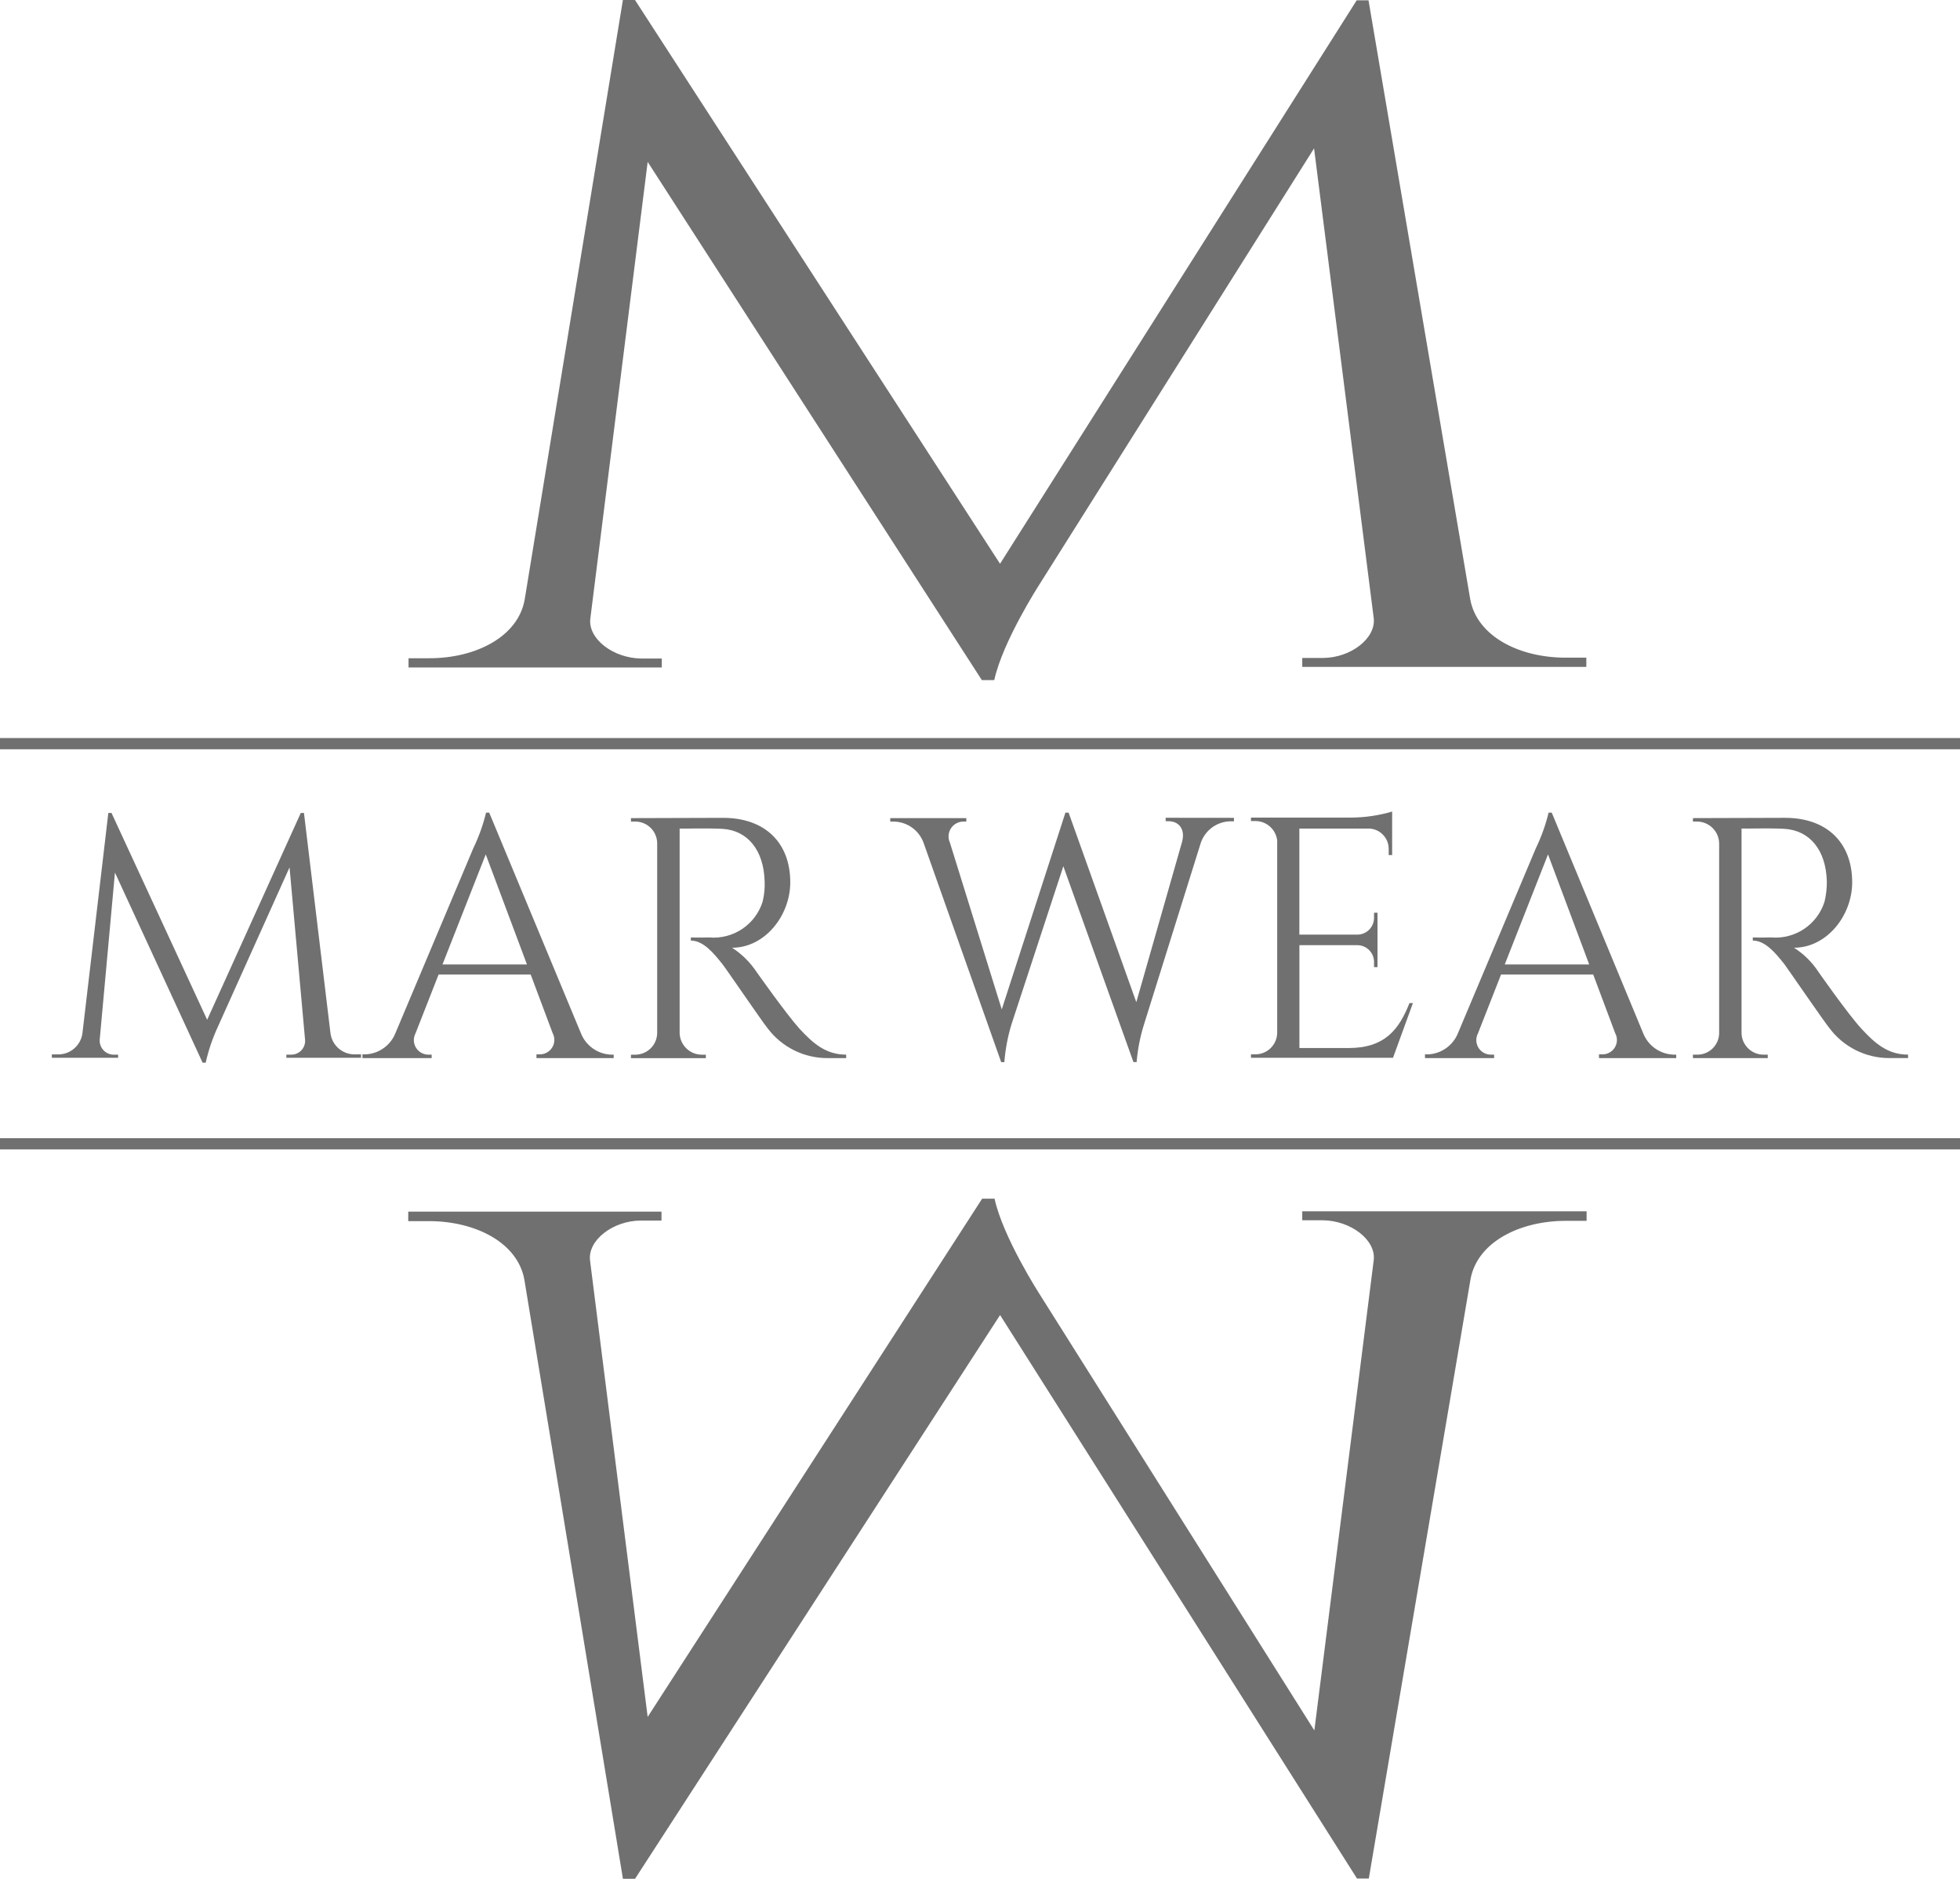
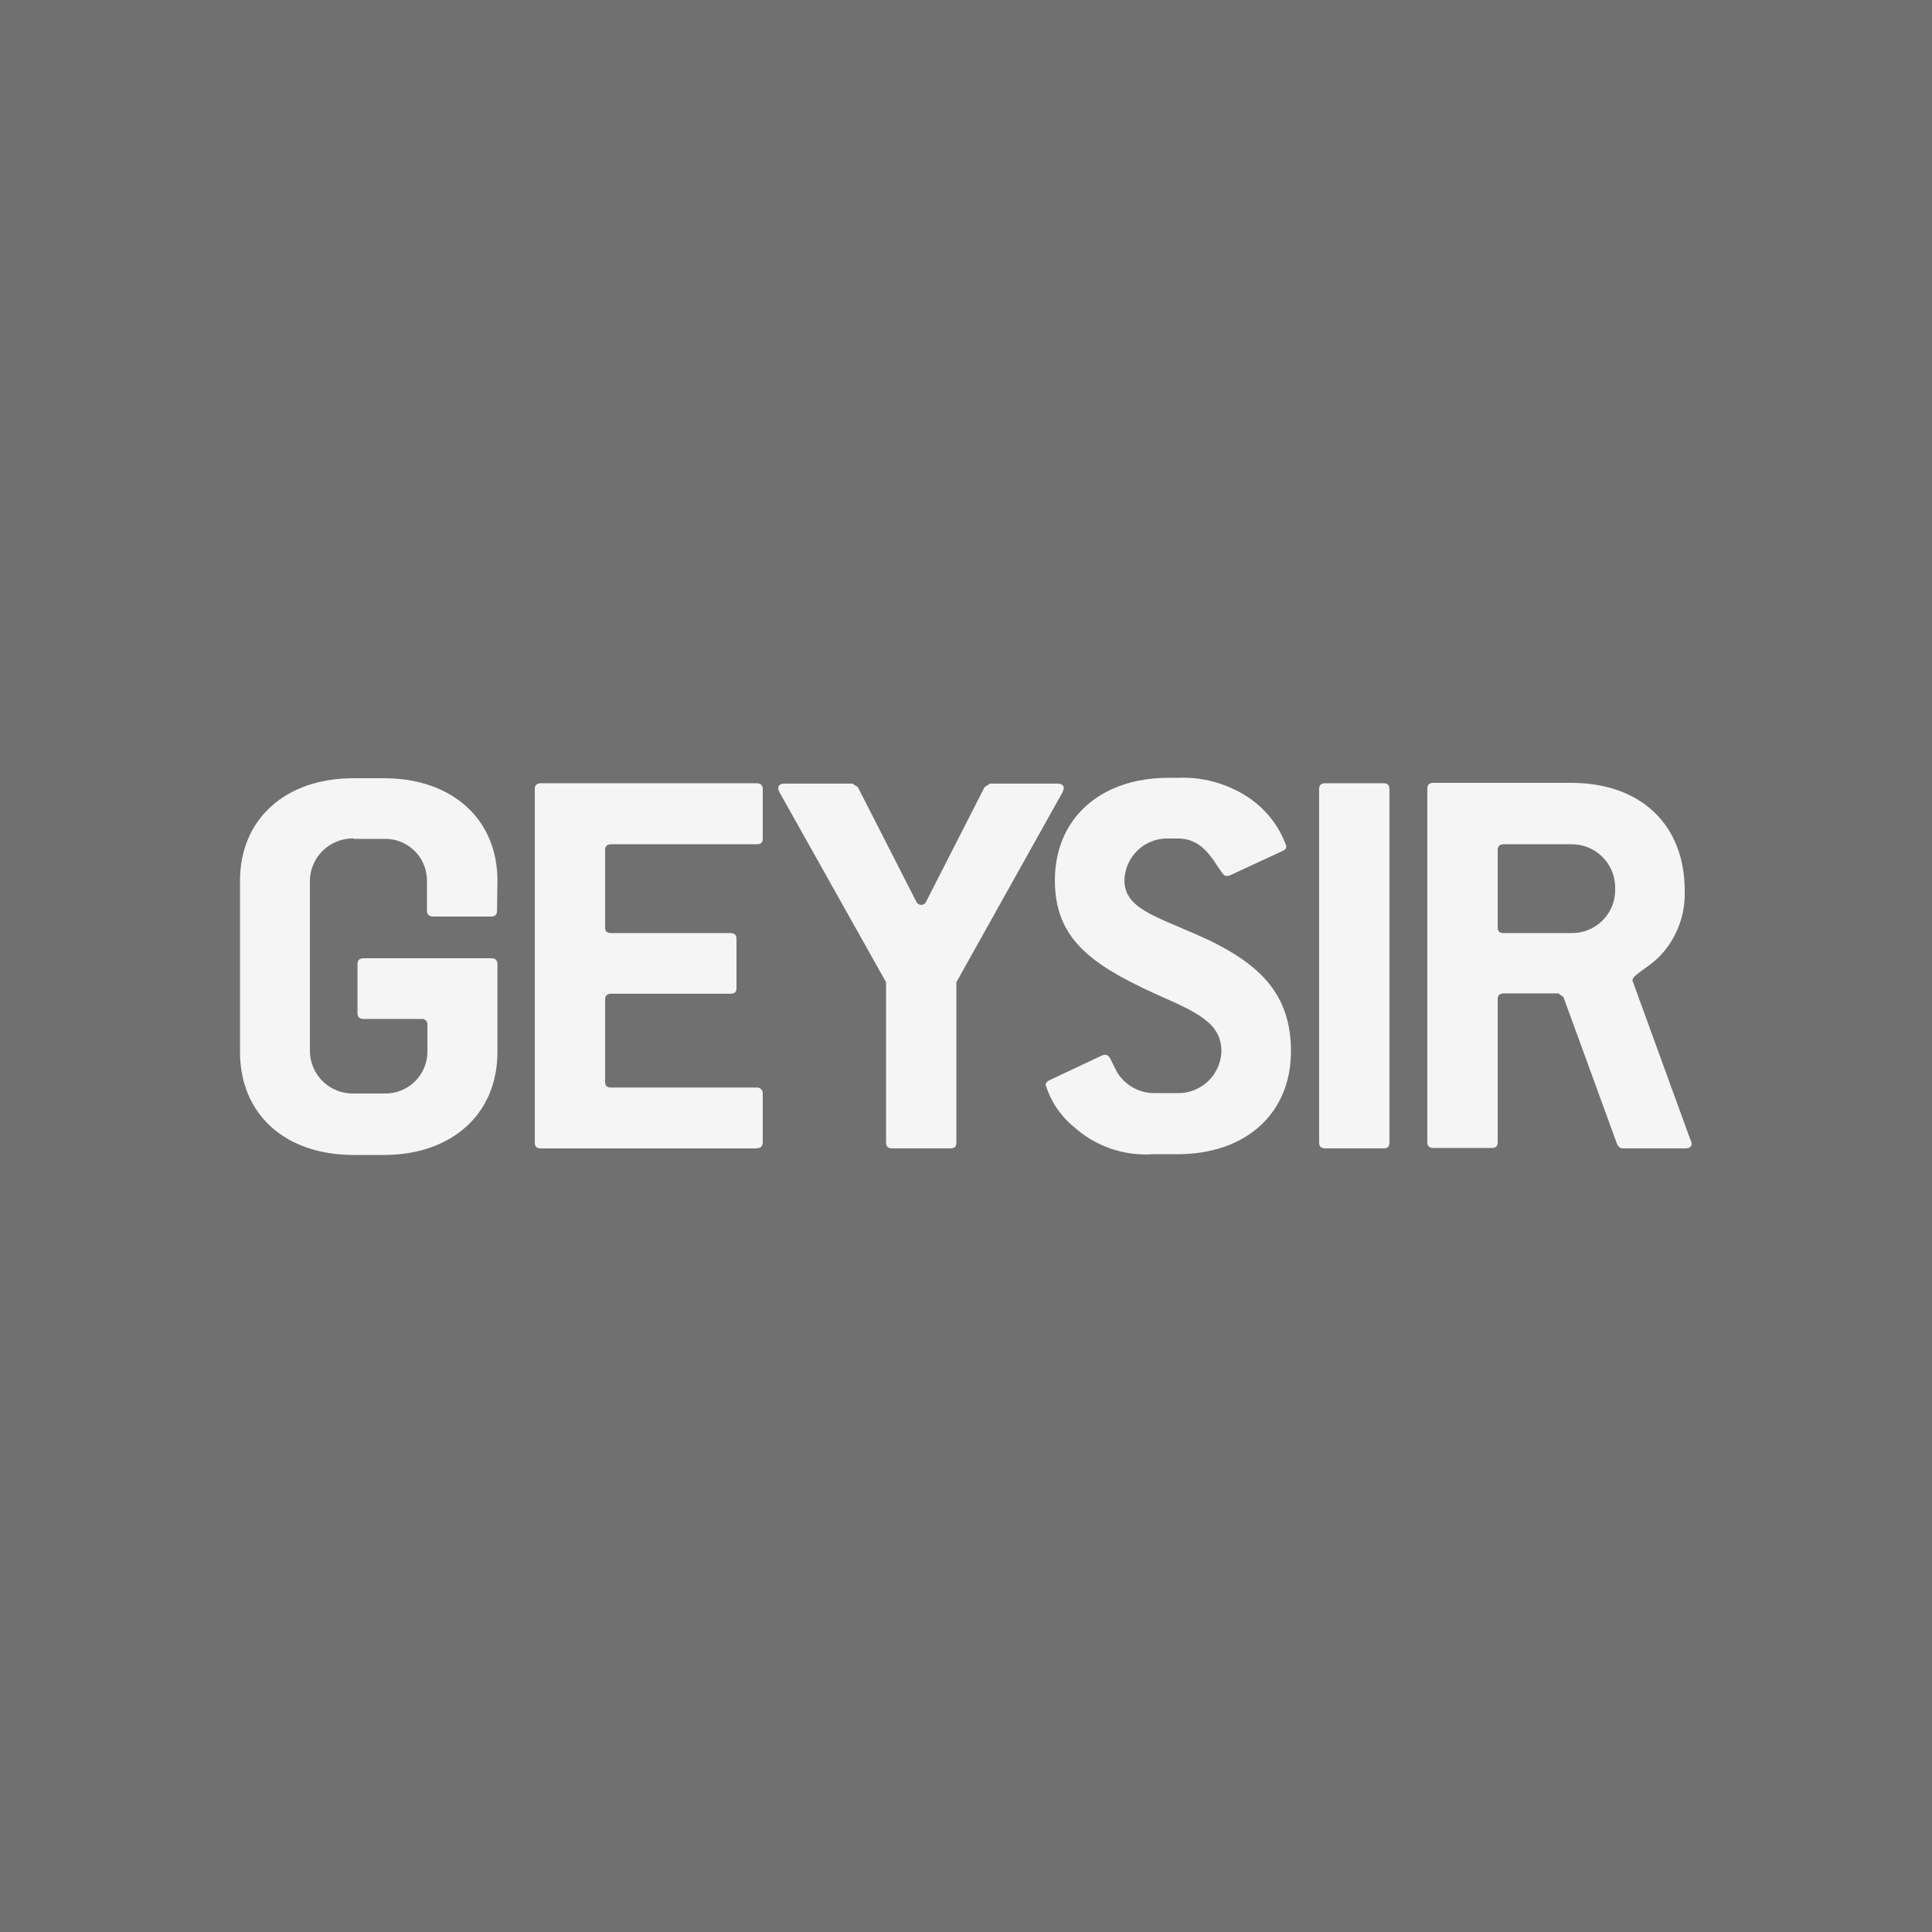
- <svg xmlns="http://www.w3.org/2000/svg" width="140.417" height="134.618" viewBox="0 0 140.417 134.618">
+ <svg xmlns="http://www.w3.org/2000/svg" width="115.093" height="115.093" viewBox="0 0 115.093 115.093">
  <defs>
-     <style>.a{fill:#707070;}</style>
+     <style>.a{fill:#707070;}.b{clip-path:url(#a);}.c{fill:#f5f5f5;}</style>
+     <clipPath id="a">
+       <rect width="115.093" height="115.093" />
+     </clipPath>
  </defs>
-   <g transform="translate(-892 -3678)">
-     <g transform="translate(921.268 3678)">
-       <path class="a" d="M217.86,42.932c.475,2.642,3.488,4.19,6.832,4.19h1.486v.661H205.827v-.64h1.465c2.023,0,3.839-1.424,3.653-2.869L206.673,10.63,186.982,41.9s-2.621,4.066-3.22,6.832h-.888L158.932,11.6l-4.107,32.715c-.186,1.445,1.631,2.848,3.653,2.869h1.465v.64H141.8v-.66h1.486c3.344,0,6.357-1.548,6.832-4.19L157.157,0h.867l26.152,40.394L209.728.021h.846Z" transform="translate(-141.8)" />
-     </g>
-     <g transform="translate(921.247 3763.885)">
-       <path class="a" d="M210.516,464.812h-.846L184.1,424.439l-26.152,40.394h-.867L150.018,421.9c-.475-2.642-3.488-4.19-6.832-4.19H141.7v-.681h18.143v.64h-1.465c-2.023,0-3.839,1.424-3.653,2.869l4.128,32.695L182.816,416.1h.888c.6,2.766,3.22,6.832,3.22,6.832l19.691,31.27,4.252-33.685c.186-1.445-1.631-2.848-3.653-2.869h-1.466v-.64H226.12v.681h-1.486c-3.344,0-6.357,1.548-6.832,4.19Z" transform="translate(-141.7 -416.1)" />
-     </g>
-     <g transform="translate(895.715 3736.144)">
-       <g transform="translate(0 0.083)">
-         <path class="a" d="M37.959,297.969a1.733,1.733,0,0,0,1.8,1.527h.392v.248H34.8v-.227h.392a.984.984,0,0,0,.949-1.053L35.028,286.1l-5.16,11.476a12.54,12.54,0,0,0-.846,2.518H28.8L22.52,286.473l-1.094,11.992a1.011,1.011,0,0,0,.949,1.053h.372v.227H18V299.5h.392a1.746,1.746,0,0,0,1.8-1.527L22.046,282.2h.227l6.853,14.82,6.708-14.82h.227Z" transform="translate(-18 -282.179)" />
-         <path class="a" d="M141.446,297.89a2.426,2.426,0,0,0,2.147,1.548h.206v.248h-5.532v-.268h.227a1.035,1.035,0,0,0,.929-1.527l-1.569-4.19h-6.6l-1.651,4.211a1.041,1.041,0,0,0,.929,1.527h.227v.248H125.8v-.268h.227a2.426,2.426,0,0,0,2.147-1.548l5.573-13.231a12.67,12.67,0,0,0,.908-2.539h.227Zm-3.86-4.913-2.952-7.885-3.1,7.885Z" transform="translate(-103.549 -282.1)" />
-         <path class="a" d="M225.605,283.9c2.972,0,4.809,1.754,4.809,4.623,0,2.374-1.816,4.685-4.169,4.685A6.035,6.035,0,0,1,228,294.943s2.126,3.014,3.075,4.066c.991,1.073,1.9,1.858,3.344,1.858v.248h-1.342a5.346,5.346,0,0,1-4.293-2.147c-.289-.33-3.034-4.355-3.241-4.6-.64-.8-1.362-1.672-2.25-1.672v-.227s.557.021,1.3,0a3.679,3.679,0,0,0,3.839-2.559,5.1,5.1,0,0,0,.145-1.465c-.062-2.229-1.218-3.653-3.034-3.757-1.259-.062-2.745,0-3.055-.021v14.655a1.591,1.591,0,0,0,1.569,1.548h.31v.248H219v-.248h.31a1.573,1.573,0,0,0,1.569-1.527V285.716a1.564,1.564,0,0,0-1.569-1.548H219v-.248Z" transform="translate(-177.513 -283.528)" />
-       </g>
-       <g transform="translate(60.064)">
-         <path class="a" d="M333.624,282.472v.248H333.4a2.283,2.283,0,0,0-2.147,1.527l-4.066,13a12.442,12.442,0,0,0-.537,2.725h-.227L321.4,285.939,317.69,297.25a12.661,12.661,0,0,0-.516,2.725h-.227l-5.573-15.749a2.307,2.307,0,0,0-2.147-1.486H309v-.248h5.449v.248h-.206a1.064,1.064,0,0,0-.97,1.507l3.715,11.951,4.562-14.1h.227l4.85,13.582,3.282-11.5c.248-.949-.289-1.465-.95-1.465h-.227v-.248Z" transform="translate(-309 -282.017)" />
-         <path class="a" d="M444.376,299.348H434.2V299.1h.31a1.563,1.563,0,0,0,1.569-1.548V283.785a1.57,1.57,0,0,0-1.569-1.4h-.31v-.248h7.183a10.615,10.615,0,0,0,2.931-.433v3.117h-.248v-.433a1.455,1.455,0,0,0-1.383-1.465h-5.016v7.6h4.149a1.2,1.2,0,0,0,1.2-1.2v-.372h.248v3.9h-.248v-.372a1.2,1.2,0,0,0-1.156-1.2h-4.19v7.369h3.53c2.6,0,3.612-1.342,4.355-3.22h.248Z" transform="translate(-408.358 -281.7)" />
-         <path class="a" d="M510.225,297.89a2.43,2.43,0,0,0,2.167,1.548h.206v.248h-5.532v-.268h.227a1.029,1.029,0,0,0,.929-1.527l-1.569-4.19h-6.605l-1.651,4.211a1.041,1.041,0,0,0,.929,1.527h.227v.248H494.6v-.268h.227a2.426,2.426,0,0,0,2.147-1.548l5.573-13.231a12.67,12.67,0,0,0,.908-2.539h.227Zm-3.86-4.913-2.951-7.885-3.1,7.885Z" transform="translate(-456.291 -282.017)" />
-         <path class="a" d="M594.2,283.9c2.972,0,4.809,1.754,4.809,4.623,0,2.374-1.817,4.685-4.169,4.685a5.8,5.8,0,0,1,1.754,1.734s2.105,3.014,3.075,4.066c.991,1.073,1.9,1.858,3.344,1.858v.248h-1.341a5.346,5.346,0,0,1-4.293-2.147c-.289-.33-3.055-4.355-3.241-4.6-.64-.8-1.362-1.672-2.25-1.672v-.227s.557.021,1.3,0a3.679,3.679,0,0,0,3.839-2.559,5.858,5.858,0,0,0,.165-1.465c-.062-2.229-1.218-3.653-3.055-3.757-1.259-.062-2.745,0-3.055-.021v14.655a1.577,1.577,0,0,0,1.569,1.548h.31v.248H587.6v-.248h.309a1.56,1.56,0,0,0,1.569-1.527V285.716a1.591,1.591,0,0,0-1.569-1.548H587.6v-.248Z" transform="translate(-530.095 -283.446)" />
+   <g transform="translate(-195.5 -3670.5)">
+     <rect class="a" width="115.093" height="115.093" transform="translate(195.5 3670.5)" />
+     <g transform="translate(195.5 3670.5)">
+       <g class="b">
+         <path class="c" d="M68.89,204.914a2.552,2.552,0,0,0-2.624,2.486v10.22a2.552,2.552,0,0,0,2.624,2.486h1.8a2.5,2.5,0,0,0,2.578-2.486v-1.611a.322.322,0,0,0-.368-.345h-3.43c-.253,0-.368-.115-.368-.345v-2.923c0-.23.115-.345.368-.345h7.6c.253,0,.368.115.368.345v5.248c0,3.66-2.693,6.123-6.767,6.123h-1.8c-4.12,0-6.767-2.463-6.767-6.123v-10.22c0-3.66,2.693-6.1,6.767-6.1h1.8c4.074,0,6.767,2.44,6.767,6.1l-.023,1.772c0,.276-.115.368-.391.368H73.632c-.276,0-.391-.115-.391-.368v-1.772a2.483,2.483,0,0,0-2.578-2.486H68.89Zm75.133,2.831a2.582,2.582,0,0,0-2.624-2.486h-4.005c-.253,0-.368.115-.368.345v4.6c0,.253.115.345.368.345H141.4a2.567,2.567,0,0,0,2.624-2.486Zm4.558,15.353c0,.161-.115.276-.368.276H144.46c-.115,0-.23-.069-.322-.253l-3.2-8.77-.3-.207h-3.246c-.253,0-.368.115-.368.345v8.517c0,.253-.115.345-.368.345H133.2c-.253,0-.368-.115-.368-.345V201.945c0-.23.115-.345.368-.345H141.4c4.143,0,6.767,2.486,6.767,6.422v.345a5.354,5.354,0,0,1-1.611,3.683c-.645.6-1.5,1.013-1.5,1.312v.023l3.453,9.484a.5.5,0,0,1,.069.23m-18.369.276h-3.453c-.253,0-.368-.115-.368-.345V201.968c0-.23.115-.345.368-.345h3.453c.23,0,.368.092.368.345V223.03c0,.253-.115.345-.368.345M114.789,207.4c0,1.611,1.68,2.095,4.212,3.2,3.89,1.68,5.709,3.591,5.709,7,0,3.66-2.647,6.123-6.767,6.123h-1.45a6.384,6.384,0,0,1-4.719-1.634,5.178,5.178,0,0,1-1.68-2.509.342.342,0,0,1,.207-.253l3.177-1.5a.507.507,0,0,1,.184-.023c.253,0,.322.345.691,1.036a2.6,2.6,0,0,0,2.141,1.243h1.45a2.567,2.567,0,0,0,2.624-2.486c0-1.726-1.519-2.348-3.89-3.407-4.005-1.818-6.031-3.384-6.031-6.79,0-3.66,2.693-6.1,6.767-6.1h.552a7.023,7.023,0,0,1,4.143,1.128,5.783,5.783,0,0,1,2.325,2.946c0,.138-.069.207-.207.276l-3.177,1.473a.572.572,0,0,1-.184.023c-.184,0-.253-.207-.483-.506-.691-1.1-1.312-1.726-2.44-1.726h-.552a2.546,2.546,0,0,0-2.6,2.486m-10.013,6.077v9.553c0,.253-.115.345-.368.345h-3.453c-.253,0-.368-.115-.368-.345v-9.553l-6.353-11.325a.61.61,0,0,1-.069-.23c0-.184.138-.276.391-.276h4.028l.322.207,3.453,6.767a.373.373,0,0,0,.322.253.35.35,0,0,0,.322-.253l3.453-6.767.322-.207h4.005c.253,0,.391.092.391.276a1.241,1.241,0,0,1-.069.23Zm-11.9,9.9H80.031c-.253,0-.368-.115-.368-.345V201.968c0-.23.115-.345.368-.345H92.876c.207,0,.368.092.368.345v2.946c0,.253-.115.345-.368.345H84.221c-.253,0-.368.115-.368.345v4.6c0,.253.115.345.368.345h7.09c.253,0,.368.115.368.345v2.923c0,.253-.115.345-.368.345h-7.09c-.253,0-.368.115-.368.345v4.9c0,.253.115.345.368.345h8.655a.332.332,0,0,1,.368.345v2.923c-.023.253-.115.345-.368.345" transform="translate(-47.805 -154.964)" />
      </g>
    </g>
-     <rect class="a" width="140.418" height="0.805" transform="translate(892 3730.881)" />
-     <rect class="a" width="140.418" height="0.805" transform="translate(892 3759.551)" />
  </g>
</svg>
